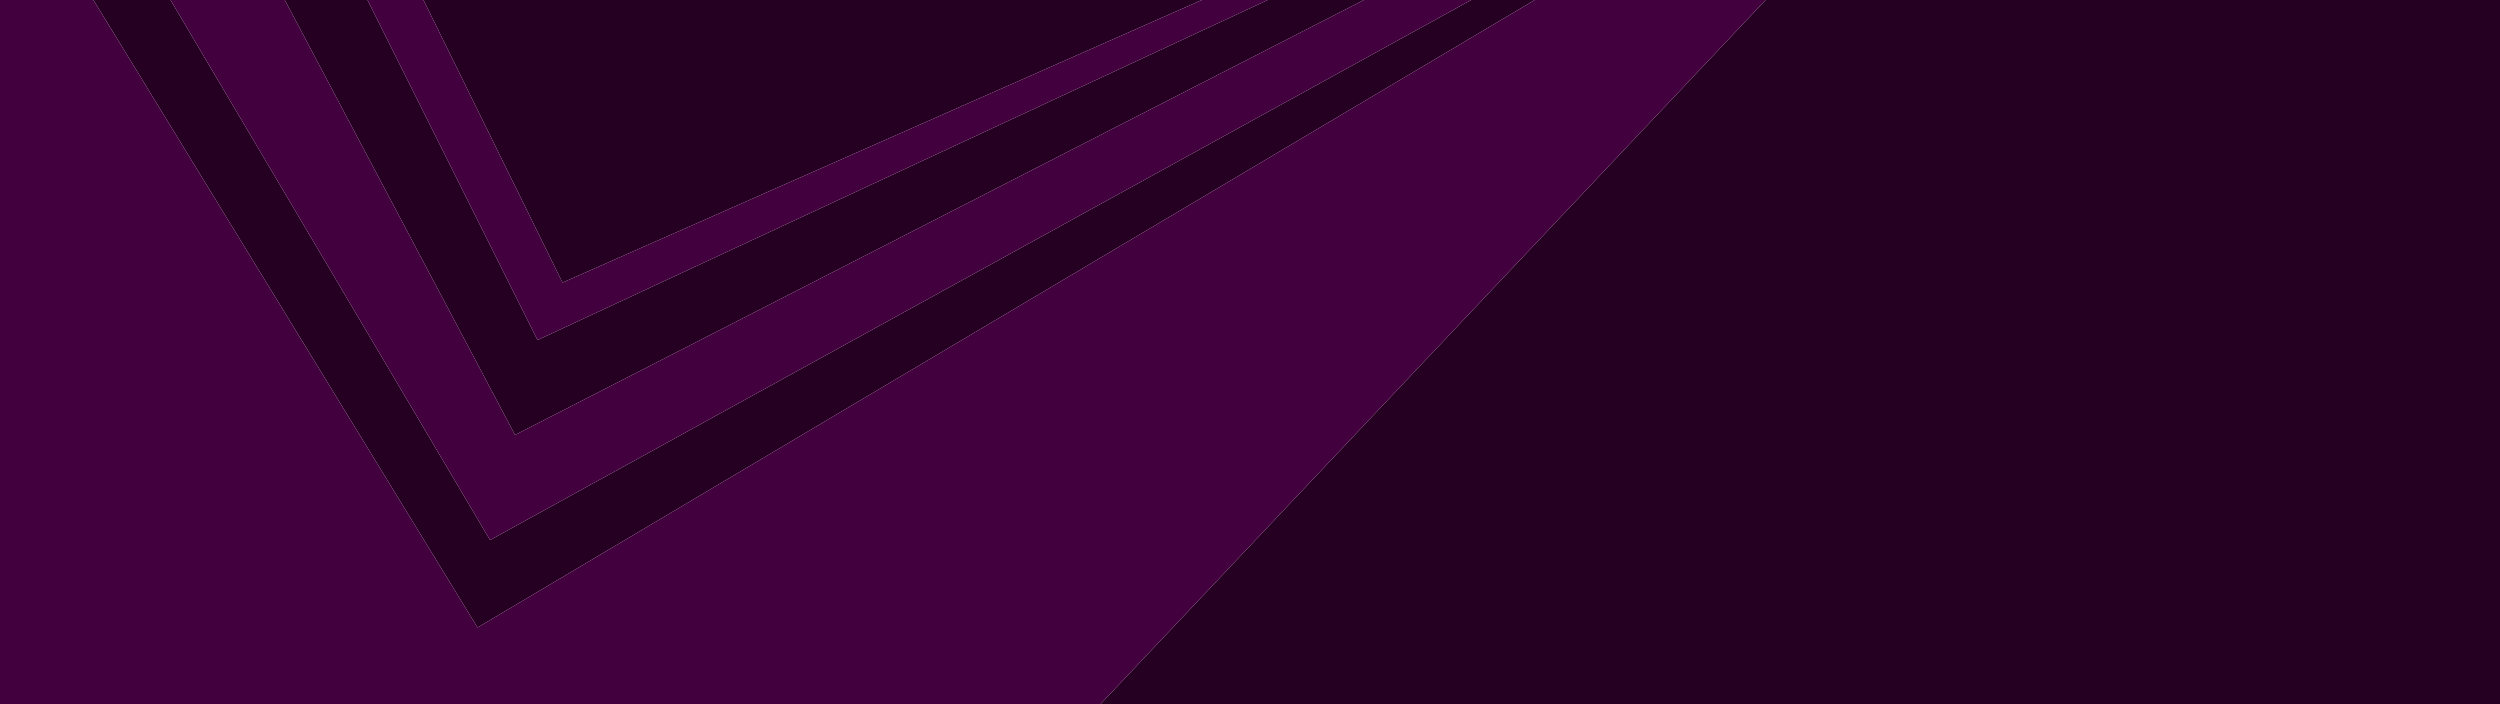
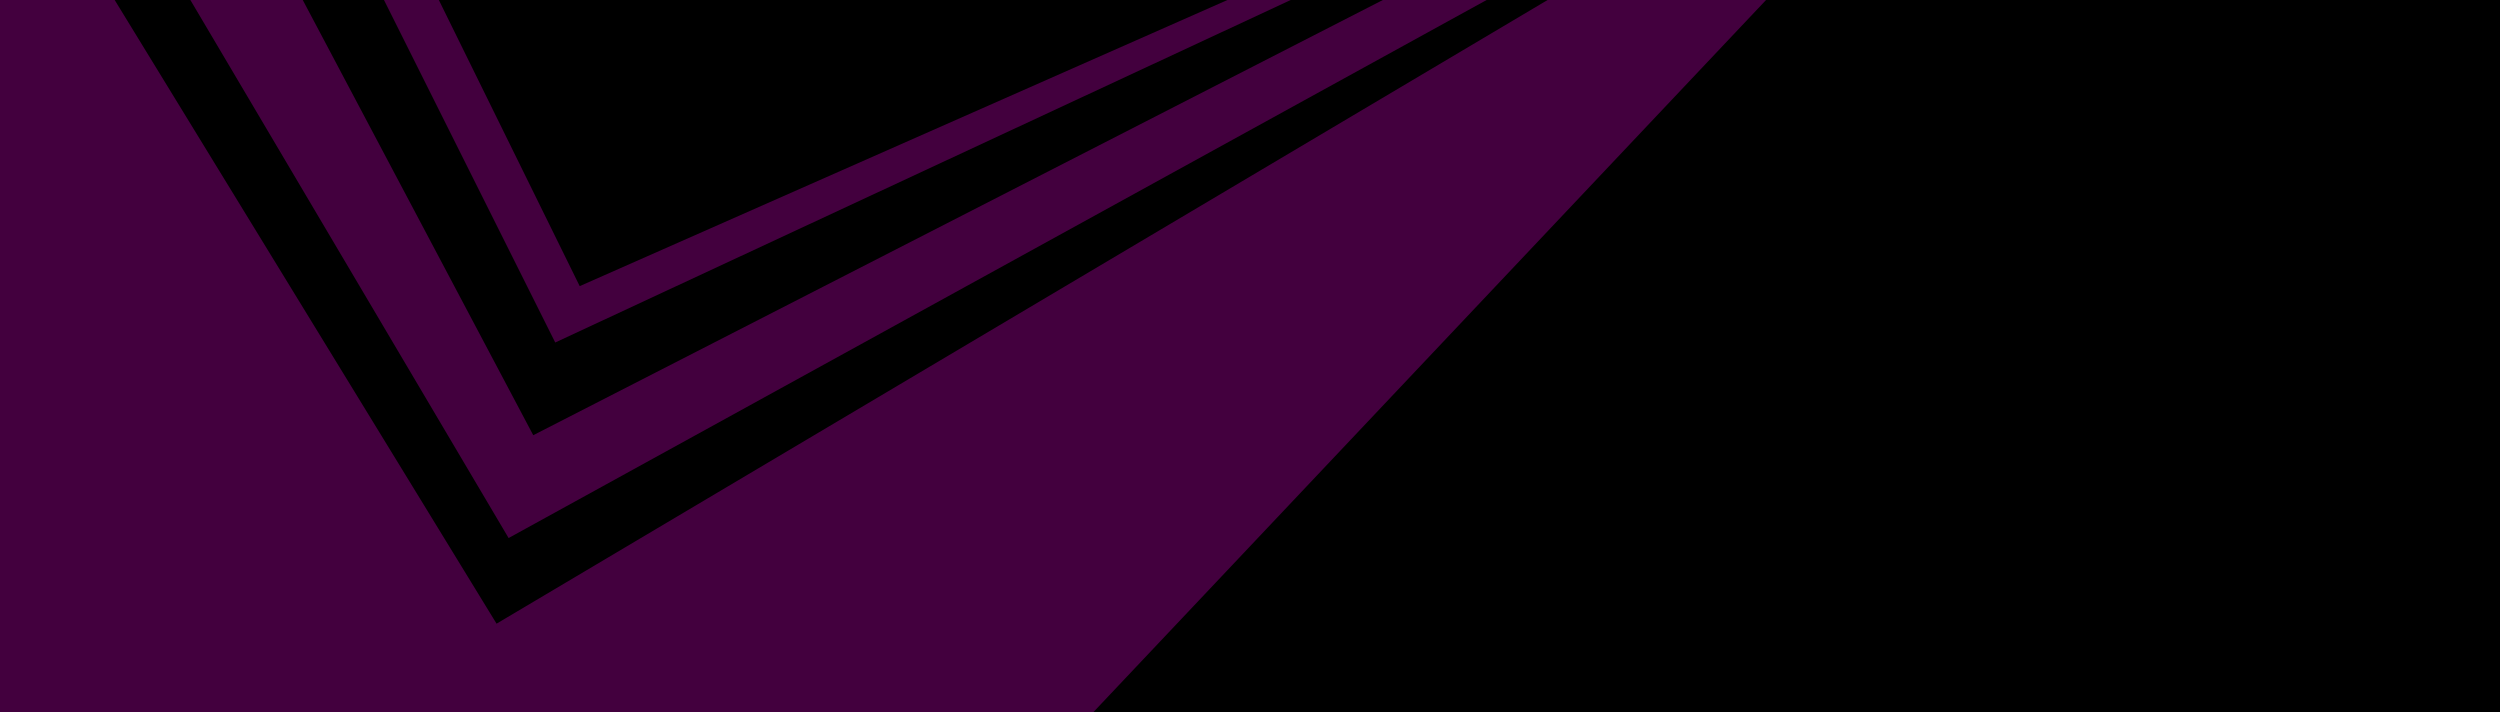
- <svg xmlns="http://www.w3.org/2000/svg" xmlns:xlink="http://www.w3.org/1999/xlink" version="1.1" preserveAspectRatio="none" x="0px" y="0px" width="640px" height="180px" viewBox="0 0 640 180">
+ <svg xmlns="http://www.w3.org/2000/svg" xmlns:xlink="http://www.w3.org/1999/xlink" version="1.1" preserveAspectRatio="none" x="0px" y="0px" width="654px" height="186px" viewBox="0 0 654 186">
  <defs>
+     <g id="Layer1_0_FILL">
+       <path fill="#000000" stroke="none" d=" M 654.6 -0.05 L -0.05 -0.05 -0.05 186.8 654.6 186.8 654.6 -0.05 Z" />
+     </g>
    <g id="Layer0_0_FILL">
-       <path fill="#260023" stroke="none" d=" M 647.05 -2.55 L 454.4 -2.55 277.85 184.35 647.05 184.35 647.05 -2.55 M 313.45 -2.55 L 107.15 -2.55 144 72.35 313.45 -2.55 M 92.8 -2.55 L 71.55 -2.55 131.85 111.35 354.15 -2.55 330 -2.55 137.6 87.05 92.8 -2.55 M 42.15 -2.55 L 22.35 -2.55 122.25 160.65 397.2 -2.55 381.25 -2.55 125.45 138.25 42.15 -2.55 Z" />
-       <path fill="#43003E" stroke="none" d=" M 454.4 -2.55 L 397.2 -2.55 122.25 160.65 22.35 -2.55 -7.7 -2.55 -7.7 184.35 277.85 184.35 454.4 -2.55 M 107.15 -2.55 L 92.8 -2.55 137.6 87.05 330 -2.55 313.45 -2.55 144 72.35 107.15 -2.55 M 71.55 -2.55 L 42.15 -2.55 125.45 138.25 381.25 -2.55 354.15 -2.55 131.85 111.35 71.55 -2.55 Z" />
+       <path fill="#43003E" stroke="none" d=" M 114.8 0 L 100.45 0 145.25 89.6 337.65 0 321.1 0 151.65 74.85 114.8 0 M 462 0 L 404.85 0 129.9 163.15 30 0 0 0 0 186.85 285.5 186.85 462 0 M 388.9 0 L 361.75 0 139.5 113.85 79.2 0 49.8 0 133.05 140.75 388.9 0 Z" />
    </g>
  </defs>
+   <g transform="matrix( 1, 0, 0, 1, 0,0) ">
+     <use xlink:href="#Layer1_0_FILL" />
+   </g>
  <g transform="matrix( 1, 0, 0, 1, 0,0) ">
    <use xlink:href="#Layer0_0_FILL" />
  </g>
</svg>
